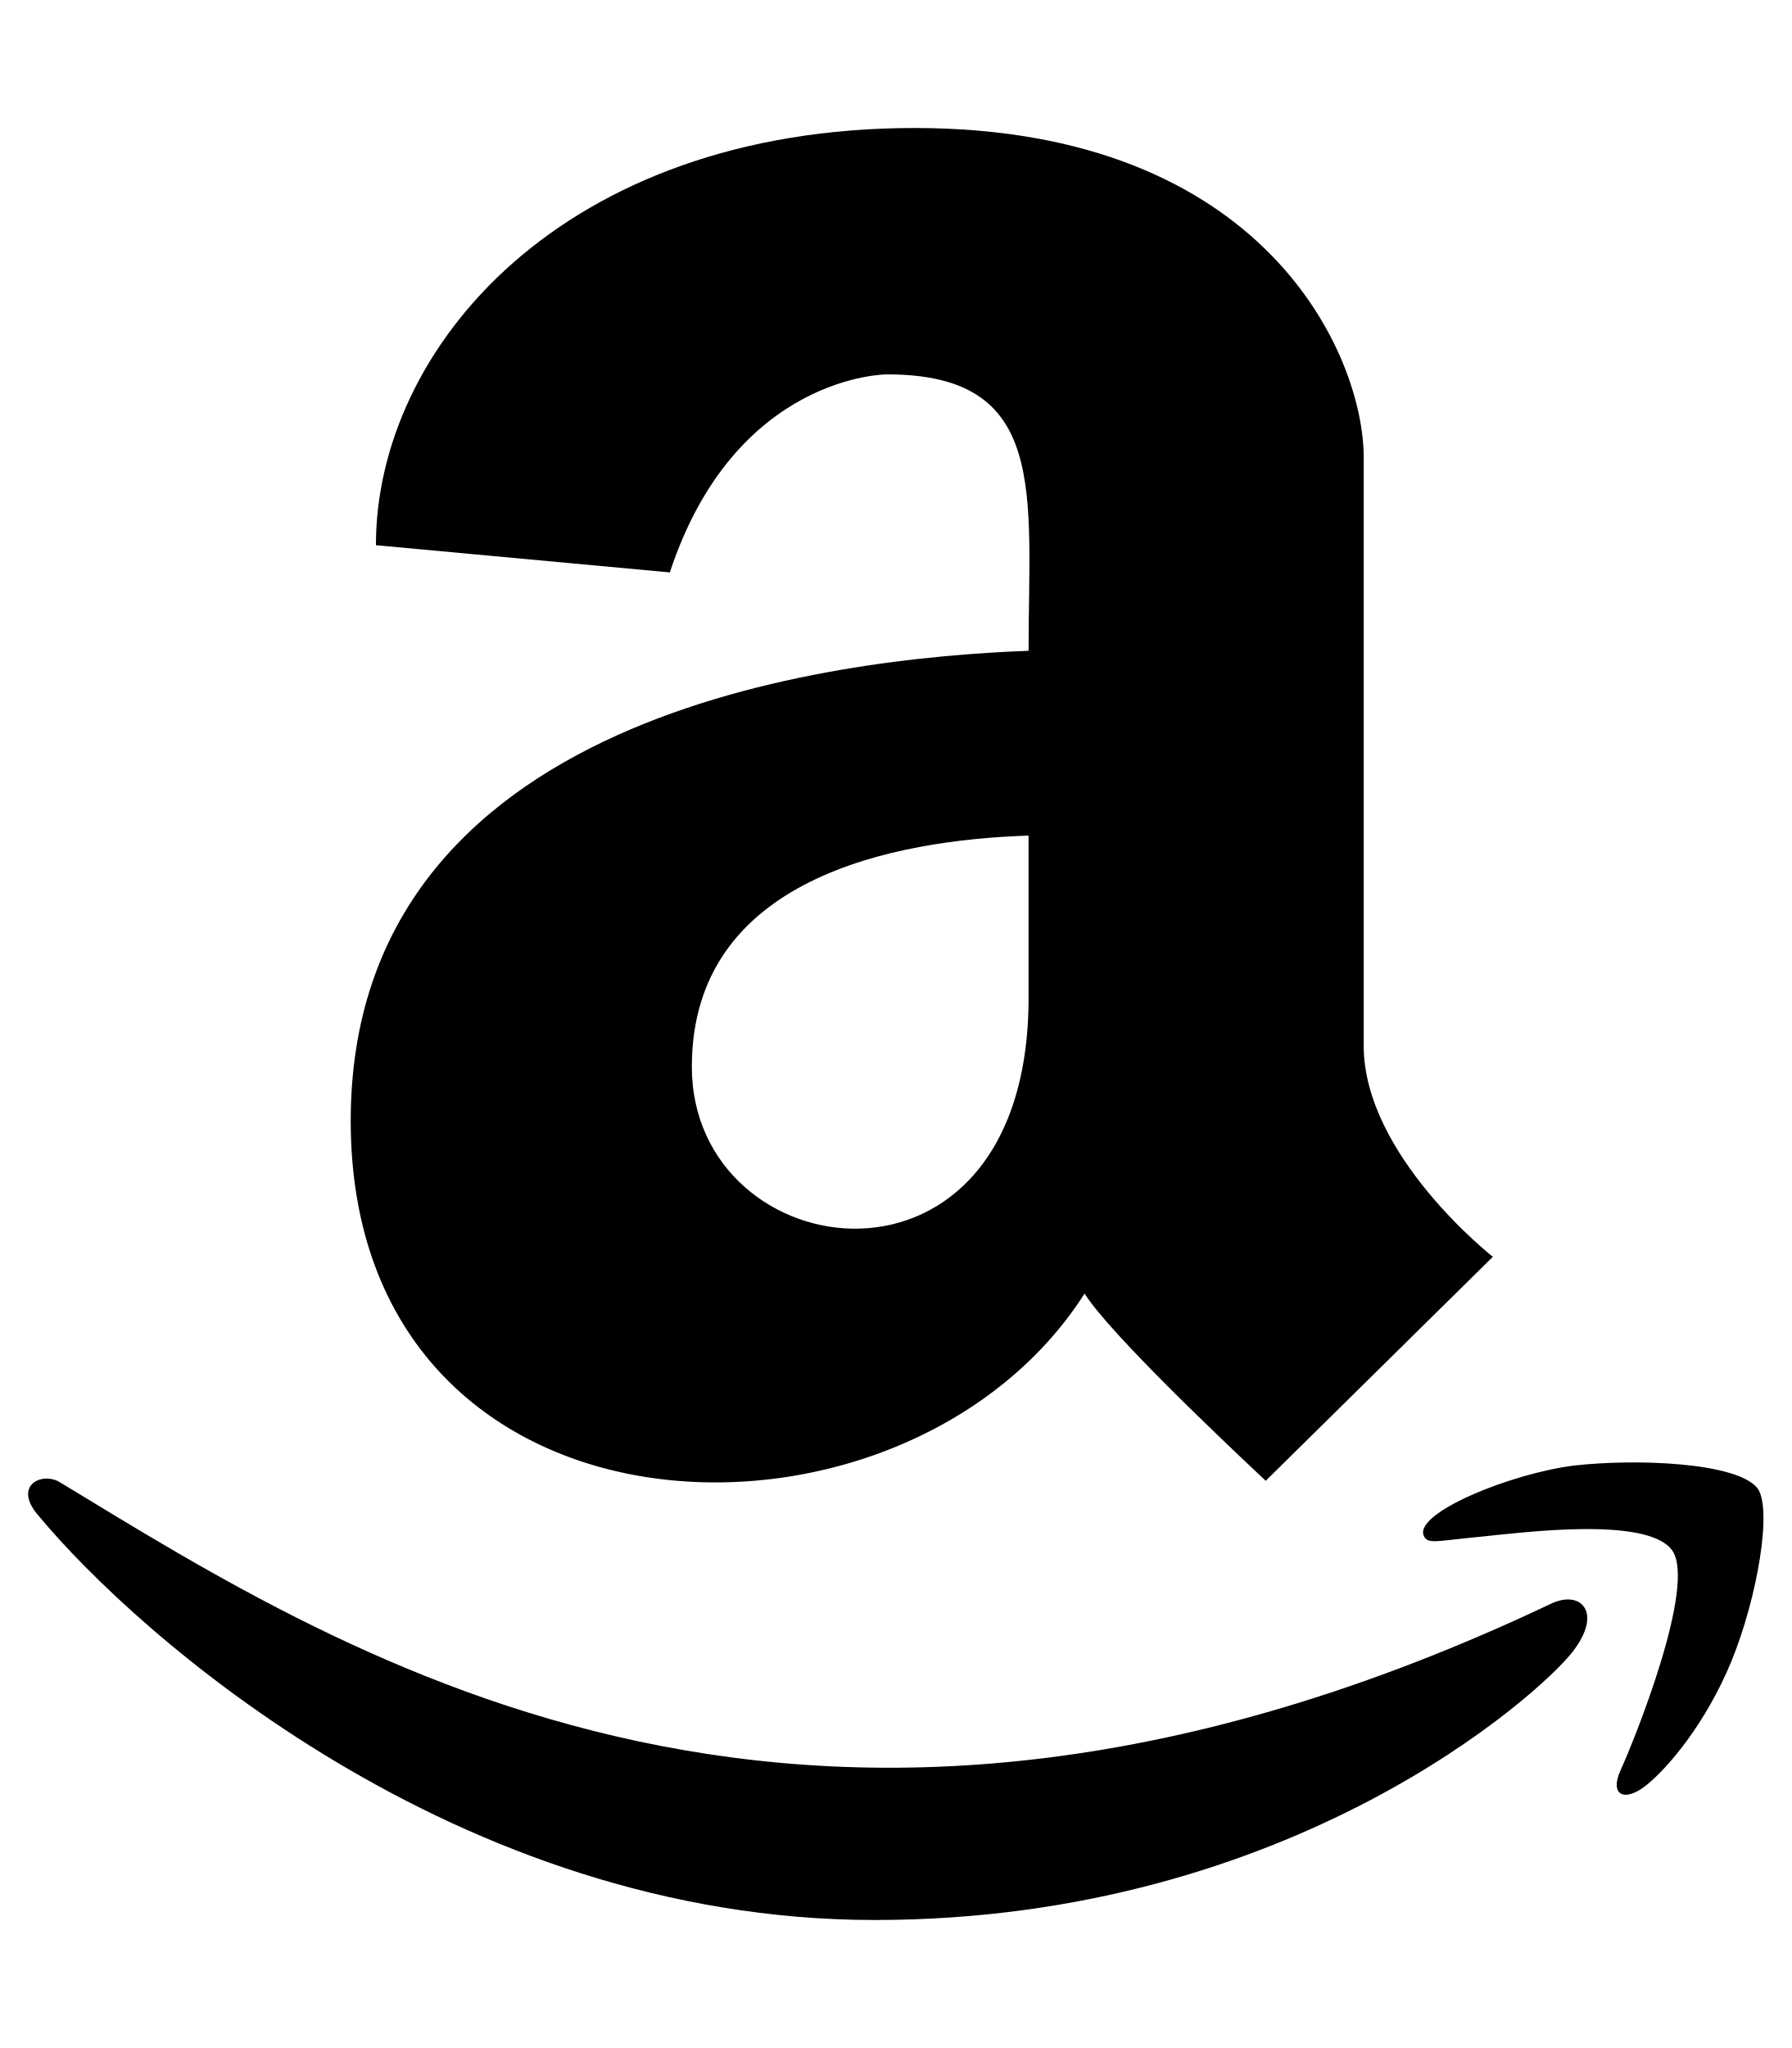
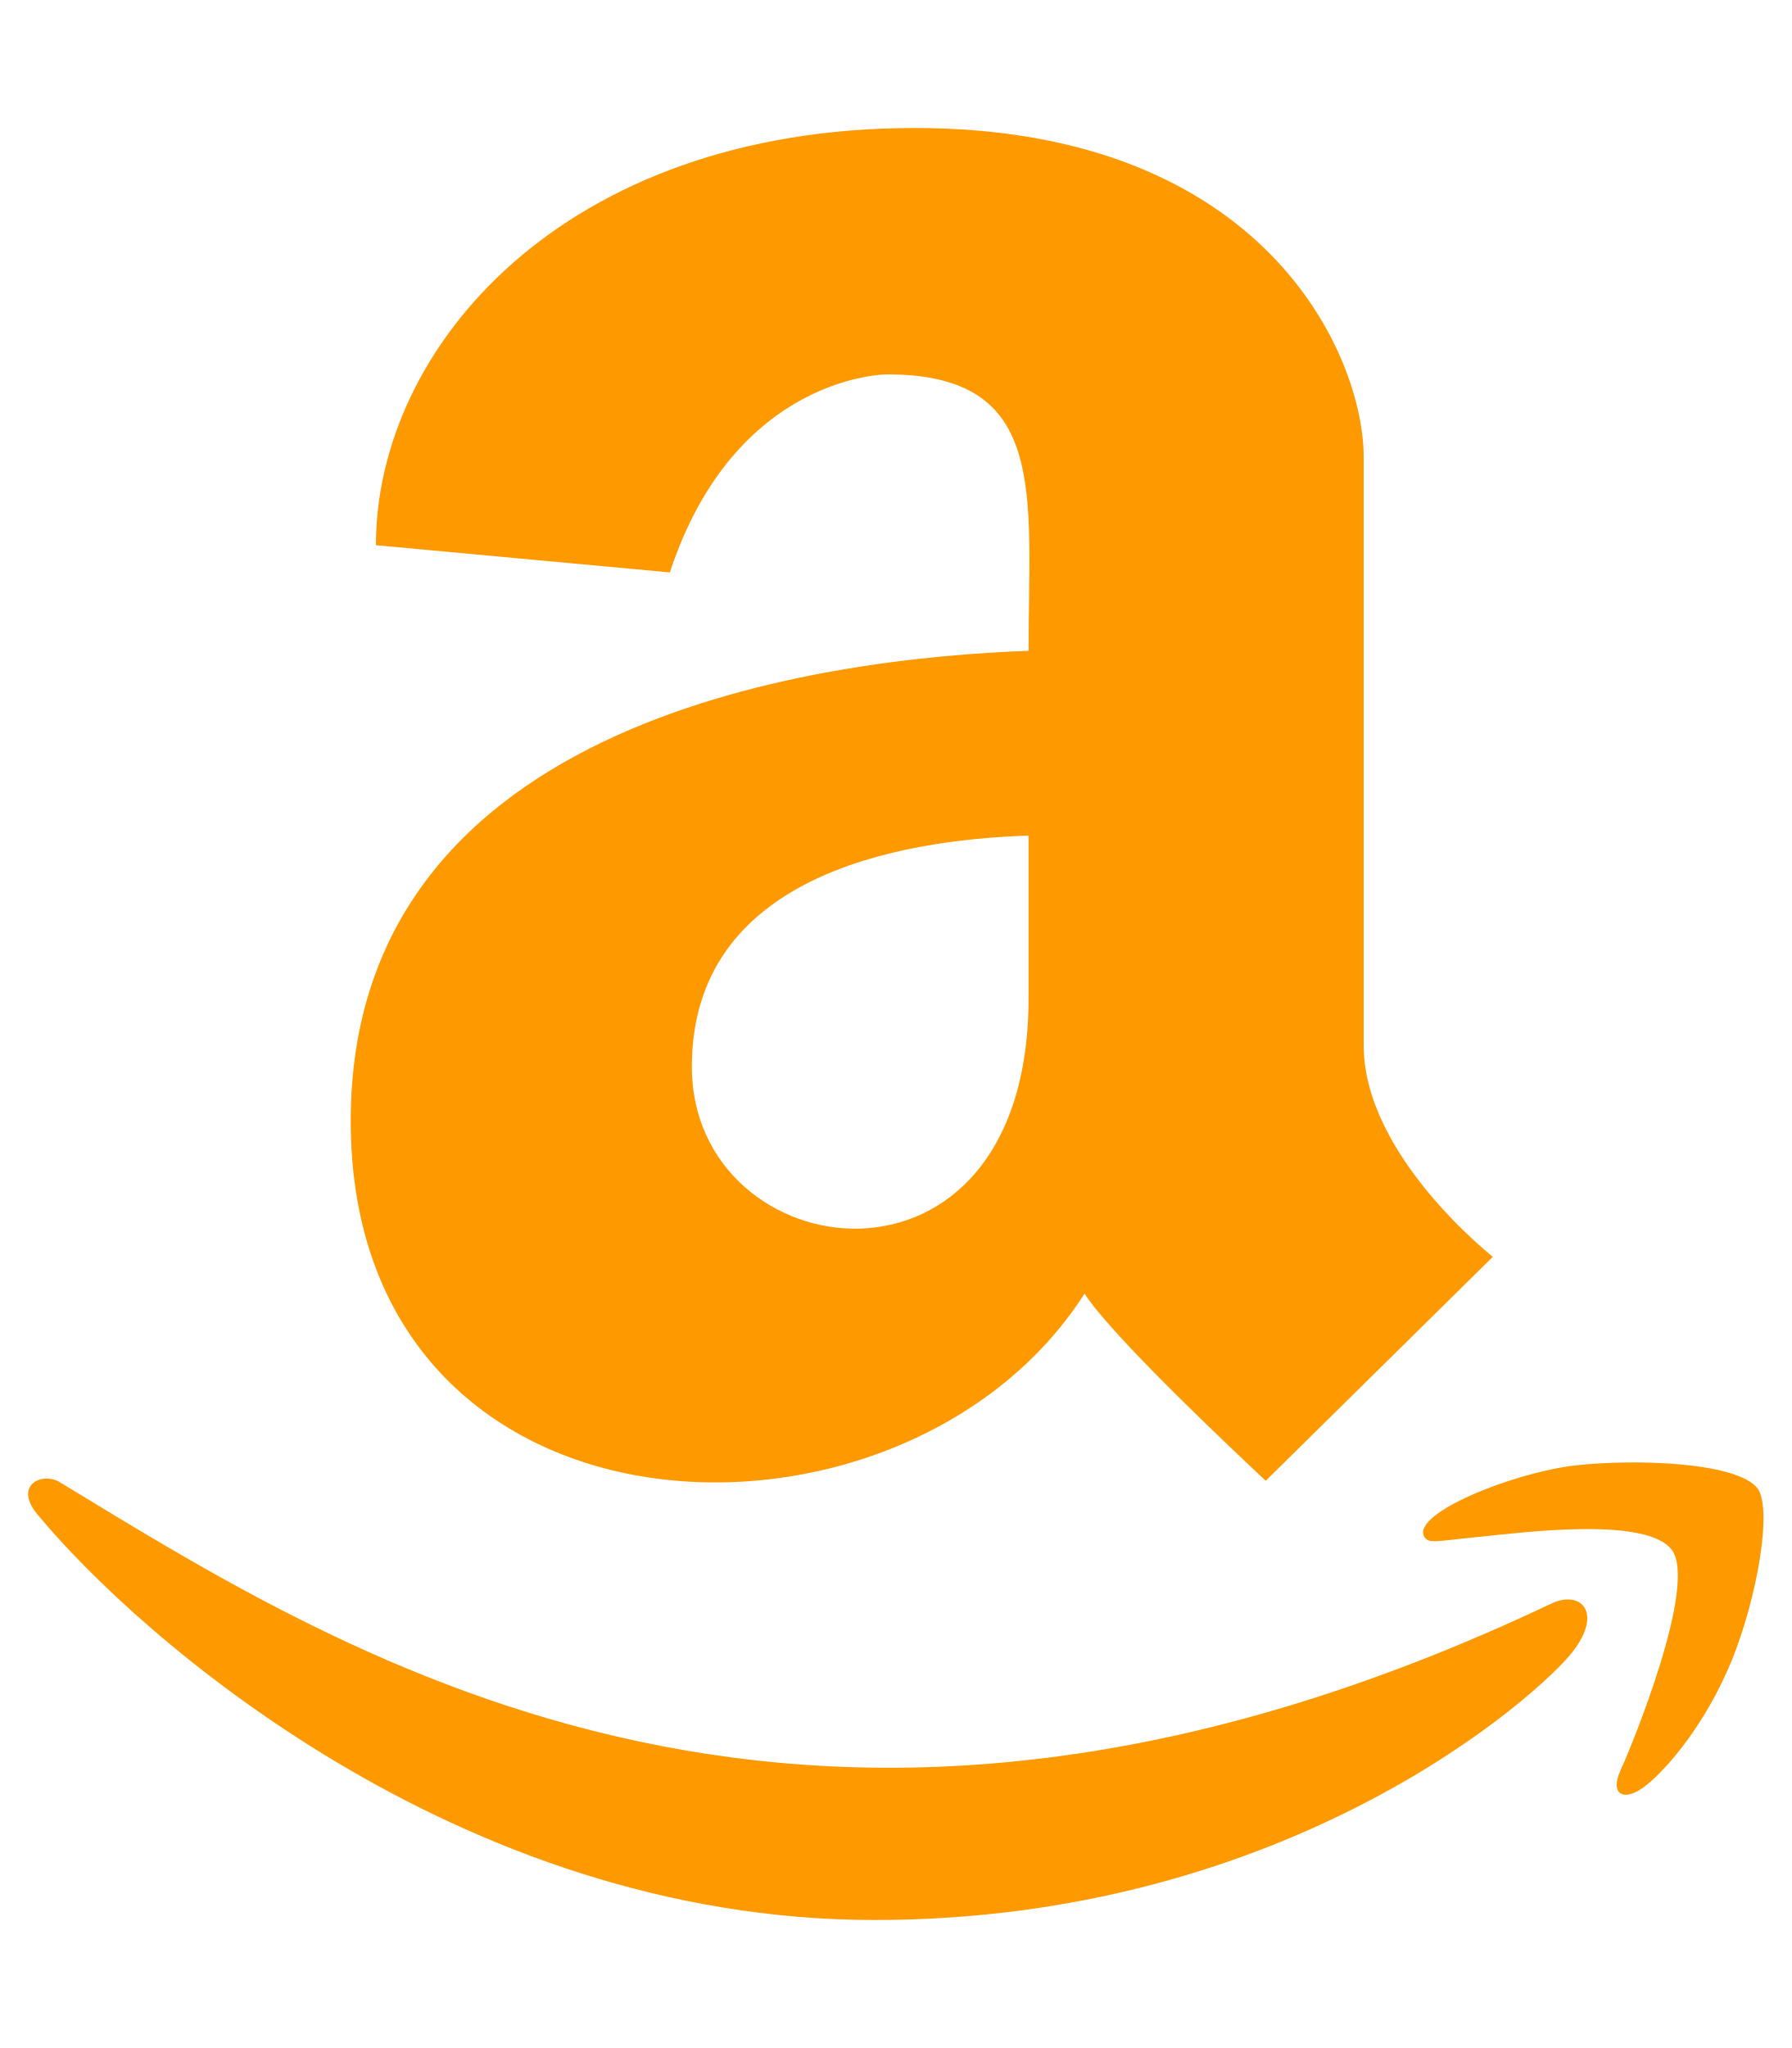
- <svg xmlns="http://www.w3.org/2000/svg" viewBox="0 0 448 512">
+ <svg xmlns="http://www.w3.org/2000/svg" fill="#FF9900" viewBox="0 0 448 512">
  <path d="M257.2 162.7c-48.7 1.8-169.5 15.5-169.5 117.5 0 109.5 138.3 114 183.5 43.2 6.5 10.2 35.4 37.5 45.3 46.8l56.8-56S341 288.9 341 261.4V114.3C341 89 316.5 32 228.7 32 140.7 32 94 87 94 136.3l73.5 6.8c16.3-49.5 54.2-49.5 54.2-49.5 40.7-.1 35.5 29.8 35.5 69.1zm0 86.8c0 80-84.2 68-84.2 17.2 0-47.2 50.5-56.7 84.2-57.8v40.6zm136 163.5c-7.7 10-70 67-174.5 67S34.2 408.5 9.7 379c-6.8-7.7 1-11.3 5.5-8.3C88.5 415.2 203 488.5 387.7 401c7.5-3.7 13.3 2 5.5 12zm39.8 2.2c-6.5 15.8-16 26.8-21.2 31-5.5 4.5-9.5 2.7-6.5-3.8s19.3-46.5 12.7-55c-6.5-8.3-37-4.3-48-3.2-10.8 1-13 2-14-.3-2.3-5.7 21.7-15.5 37.5-17.5 15.7-1.8 41-.8 46 5.7 3.7 5.1 0 27.1-6.5 43.1z" />
</svg>
